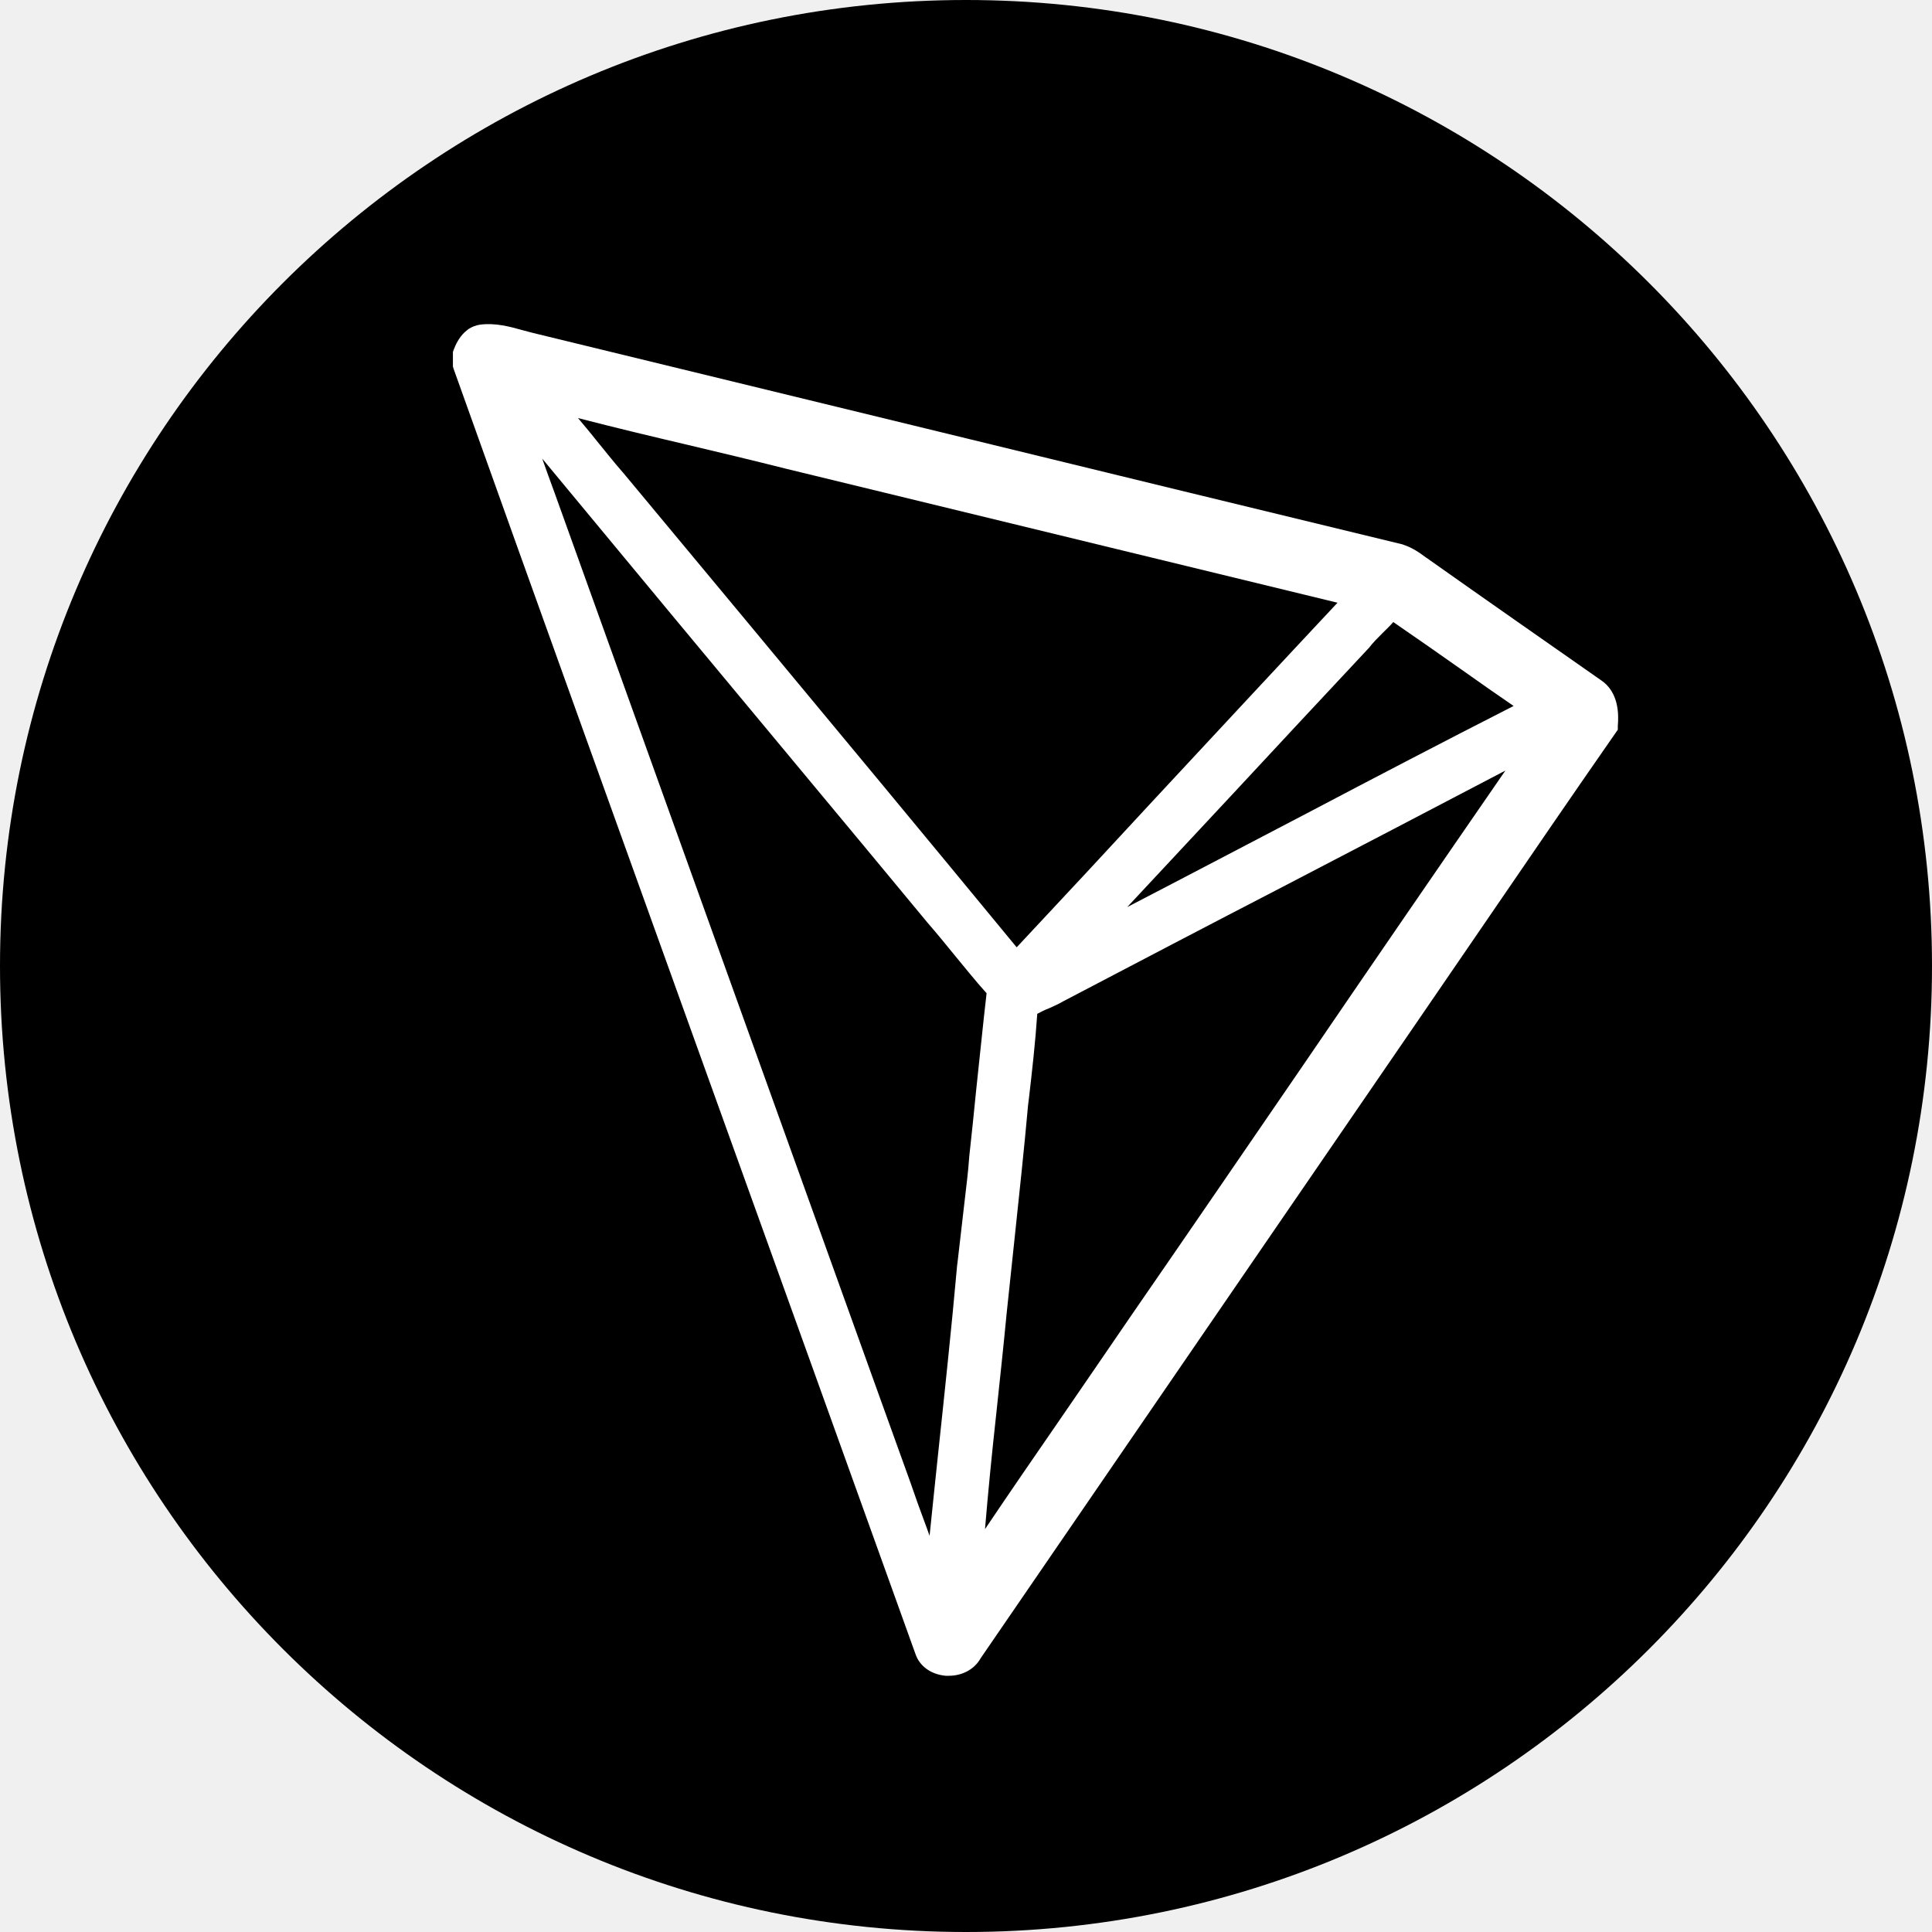
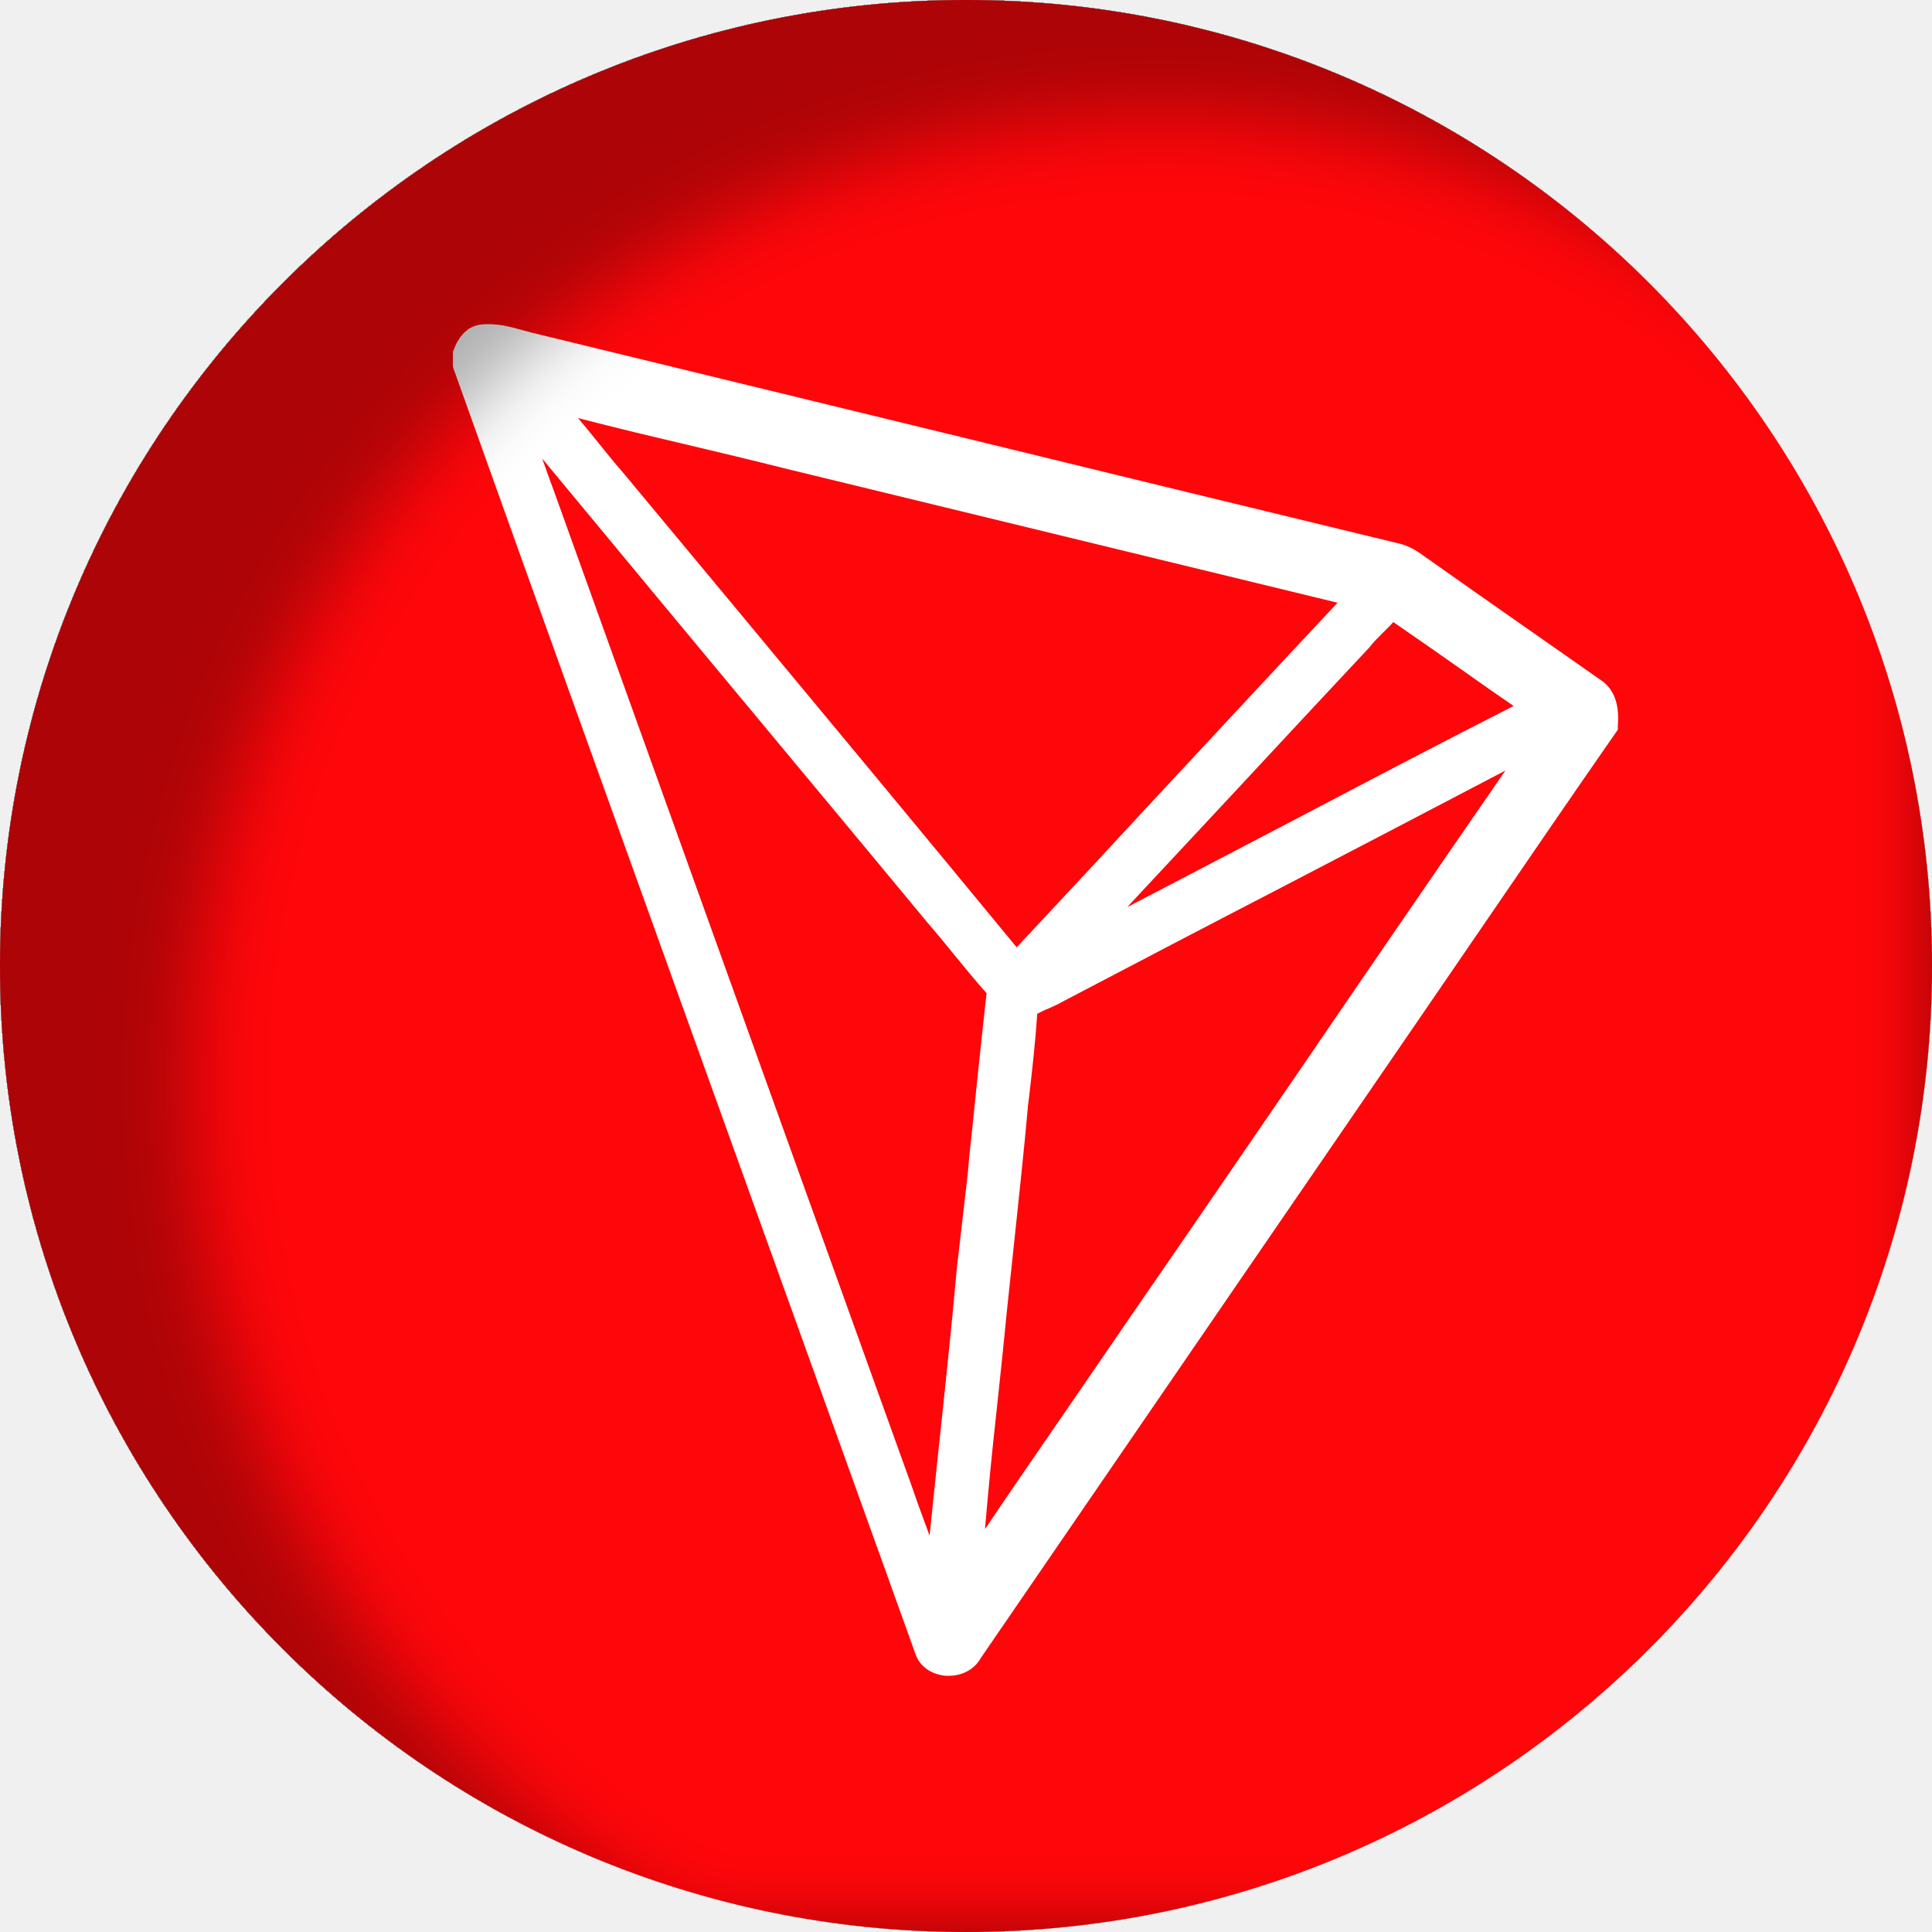
- <svg xmlns="http://www.w3.org/2000/svg" viewBox="0 0 610 610" width="2500" height="2500">
-   <circle cx="305" cy="305" r="305" />
-   <path d="M505.4 214.7c-17.3-12.1-35.8-25-53.9-37.8-.4-.3-.8-.6-1.3-.9-2-1.5-4.3-3.1-7.1-4l-.2-.1c-48.4-11.7-97.6-23.7-145.2-35.3-43.2-10.5-86.3-21-129.5-31.5-1.1-.3-2.2-.6-3.4-.9-3.9-1.1-8.4-2.3-13.2-1.7-1.4.2-2.6.7-3.7 1.4l-1.2 1c-1.9 1.8-2.9 4.1-3.4 5.4l-.3.8v4.6l.2.7c27.3 76.5 55.3 154.1 82.3 229.2 20.8 57.8 42.4 117.7 63.5 176.5 1.3 4 5 6.6 9.6 7h1c4.3 0 8.1-2.1 10-5.5l79.2-115.5c19.3-28.1 38.6-56.3 57.9-84.4 7.9-11.5 15.8-23.1 23.7-34.6 13-19 26.4-38.6 39.7-57.7l.7-1v-1.2c.3-3.5.4-10.7-5.4-14.5m-92.8 42.1c-18.6 9.7-37.6 19.7-56.7 29.6 11.1-11.9 22.3-23.9 33.4-35.8 13.9-15 28.4-30.5 42.6-45.7l.3-.3c1.2-1.6 2.7-3.1 4.3-4.7 1.1-1.1 2.3-2.2 3.4-3.5 7.4 5.1 14.9 10.3 22.1 15.4 5.2 3.7 10.5 7.4 15.9 11.1-22 11.2-44 22.7-65.3 33.9m-47.8-4.8c-14.3 15.5-29.1 31.4-43.8 47.1-28.5-34.6-57.6-69.7-85.8-103.6-12.8-15.4-25.7-30.9-38.5-46.3l-.1-.1c-2.9-3.3-5.7-6.9-8.5-10.3-1.8-2.3-3.7-4.5-5.6-6.8 11.6 3 23.3 5.8 34.8 8.5 10.1 2.4 20.6 4.9 30.9 7.5 58 14.1 116.1 28.2 174.1 42.3-19.3 20.6-38.7 41.5-57.5 61.7m-50.3 194.9c1.1-10.5 2.3-21.3 3.3-31.9.9-8.5 1.8-17.2 2.7-25.5 1.4-13.3 2.9-27.1 4.1-40.6l.3-2.4c1-8.6 2-17.5 2.6-26.4 1.1-.6 2.3-1.2 3.6-1.7 1.5-.7 3-1.3 4.5-2.2 23.1-12.1 46.2-24.2 69.4-36.2 23.1-12 46.8-24.4 70.3-36.7-21.4 31-42.9 62.3-63.7 92.8-17.9 26.1-36.3 53-54.6 79.5-7.2 10.6-14.7 21.4-21.8 31.8-8 11.6-16.2 23.5-24.2 35.4 1-12 2.2-24.1 3.5-35.9M175.1 155.6c-1.3-3.6-2.7-7.3-3.9-10.8 27 32.6 54.2 65.4 80.7 97.2 13.7 16.5 27.4 32.9 41.1 49.5 2.7 3.1 5.4 6.4 8 9.6 3.4 4.1 6.8 8.4 10.5 12.5-1.2 10.3-2.2 20.7-3.3 30.7-.7 7-1.4 14-2.2 21.1v.1c-.3 4.5-.9 9-1.4 13.4-.7 6.1-2.3 19.9-2.3 19.9l-.1.7c-1.8 20.2-4 40.6-6.1 60.4-.9 8.2-1.7 16.6-2.6 25-.5-1.5-1.1-3-1.6-4.4-1.5-4-3-8.2-4.4-12.3l-10.7-29.7C242.9 344.2 209 250 175.1 155.6" fill="#fff" />
+ <svg xmlns="http://www.w3.org/2000/svg" width="100" height="100" viewBox="0 0 100 100" fill="none">
+   <g clip-path="url(#clip0_111_538)" filter="url(#filter0_i_111_538)">
+     <path d="M50 100C77.614 100 100 77.614 100 50C100 22.386 77.614 0 50 0C22.386 0 0 22.386 0 50C0 77.614 22.386 100 50 100Z" fill="#FF060A" />
+     <path d="M82.853 35.197C80.016 33.213 76.984 31.098 74.016 29C73.951 28.951 73.885 28.902 73.803 28.852C73.475 28.607 73.098 28.344 72.639 28.197L72.607 28.18C64.672 26.262 56.607 24.295 48.803 22.393C41.721 20.672 34.656 18.951 27.574 17.23C27.393 17.18 27.213 17.131 27.016 17.082C26.377 16.902 25.639 16.705 24.852 16.803C24.623 16.836 24.426 16.918 24.246 17.033L24.049 17.197C23.738 17.492 23.574 17.869 23.492 18.082L23.443 18.213V18.967L23.475 19.082C27.951 31.623 32.541 44.344 36.967 56.656C40.377 66.131 43.918 75.951 47.377 85.59C47.59 86.246 48.197 86.672 48.951 86.738H49.115C49.82 86.738 50.443 86.394 50.754 85.836L63.738 66.902C66.902 62.295 70.066 57.672 73.23 53.066C74.525 51.18 75.82 49.279 77.115 47.394C79.246 44.279 81.443 41.066 83.623 37.934L83.738 37.77V37.574C83.787 37 83.803 35.82 82.853 35.197ZM67.639 42.098C64.59 43.688 61.475 45.328 58.344 46.951C60.164 45 62 43.033 63.82 41.082C66.098 38.623 68.475 36.082 70.803 33.59L70.853 33.541C71.049 33.279 71.295 33.033 71.557 32.77C71.738 32.59 71.934 32.41 72.115 32.197C73.328 33.033 74.557 33.885 75.738 34.721C76.59 35.328 77.459 35.934 78.344 36.541C74.738 38.377 71.131 40.262 67.639 42.098ZM59.803 41.312C57.459 43.852 55.033 46.459 52.623 49.033C47.951 43.361 43.18 37.607 38.557 32.049C36.459 29.525 34.344 26.984 32.246 24.459L32.23 24.443C31.754 23.902 31.295 23.311 30.836 22.754C30.541 22.377 30.23 22.016 29.918 21.639C31.82 22.131 33.738 22.59 35.623 23.033C37.279 23.426 39 23.836 40.688 24.262C50.197 26.574 59.721 28.885 69.23 31.197C66.066 34.574 62.885 38 59.803 41.312ZM51.557 73.262C51.738 71.541 51.934 69.77 52.098 68.033C52.246 66.639 52.393 65.213 52.541 63.852C52.77 61.672 53.016 59.41 53.213 57.197L53.262 56.803C53.426 55.394 53.59 53.934 53.688 52.475C53.869 52.377 54.066 52.279 54.279 52.197C54.525 52.082 54.77 51.984 55.016 51.836C58.803 49.852 62.59 47.869 66.393 45.902C70.18 43.934 74.066 41.902 77.918 39.885C74.41 44.967 70.885 50.098 67.475 55.098C64.541 59.377 61.525 63.787 58.525 68.131C57.344 69.869 56.115 71.639 54.951 73.344C53.639 75.246 52.295 77.197 50.984 79.148C51.148 77.18 51.344 75.197 51.557 73.262ZM28.705 25.508C28.492 24.918 28.262 24.311 28.066 23.738C32.492 29.082 36.951 34.459 41.295 39.672C43.541 42.377 45.787 45.066 48.033 47.787C48.475 48.295 48.918 48.836 49.344 49.361C49.902 50.033 50.459 50.738 51.066 51.41C50.869 53.098 50.705 54.803 50.525 56.443C50.41 57.59 50.295 58.738 50.164 59.902V59.918C50.115 60.656 50.016 61.394 49.934 62.115C49.82 63.115 49.557 65.377 49.557 65.377L49.541 65.492C49.246 68.803 48.885 72.148 48.541 75.394C48.393 76.738 48.262 78.115 48.115 79.492C48.033 79.246 47.934 79 47.852 78.77C47.607 78.115 47.361 77.426 47.131 76.754L45.377 71.885C39.82 56.426 34.262 40.984 28.705 25.508Z" fill="white" />
+   </g>
+   <defs>
+     <filter id="filter0_i_111_538" x="0" y="0" width="104" height="104" filterUnits="userSpaceOnUse" color-interpolation-filters="sRGB">
+       <feFlood flood-opacity="0" result="BackgroundImageFix" />
+       <feBlend mode="normal" in="SourceGraphic" in2="BackgroundImageFix" result="shape" />
+       <feColorMatrix in="SourceAlpha" type="matrix" values="0 0 0 0 0 0 0 0 0 0 0 0 0 0 0 0 0 0 127 0" result="hardAlpha" />
+       <feOffset dx="10" dy="6" />
+       <feGaussianBlur stdDeviation="2" />
+       <feComposite in2="hardAlpha" operator="arithmetic" k2="-1" k3="1" />
+       <feColorMatrix type="matrix" values="0 0 0 0 0 0 0 0 0 0 0 0 0 0 0 0 0 0 0.32 0" />
+       <feBlend mode="normal" in2="shape" result="effect1_innerShadow_111_538" />
+     </filter>
+     <clipPath id="clip0_111_538">
+       <rect width="100" height="100" fill="white" />
+     </clipPath>
+   </defs>
</svg>
